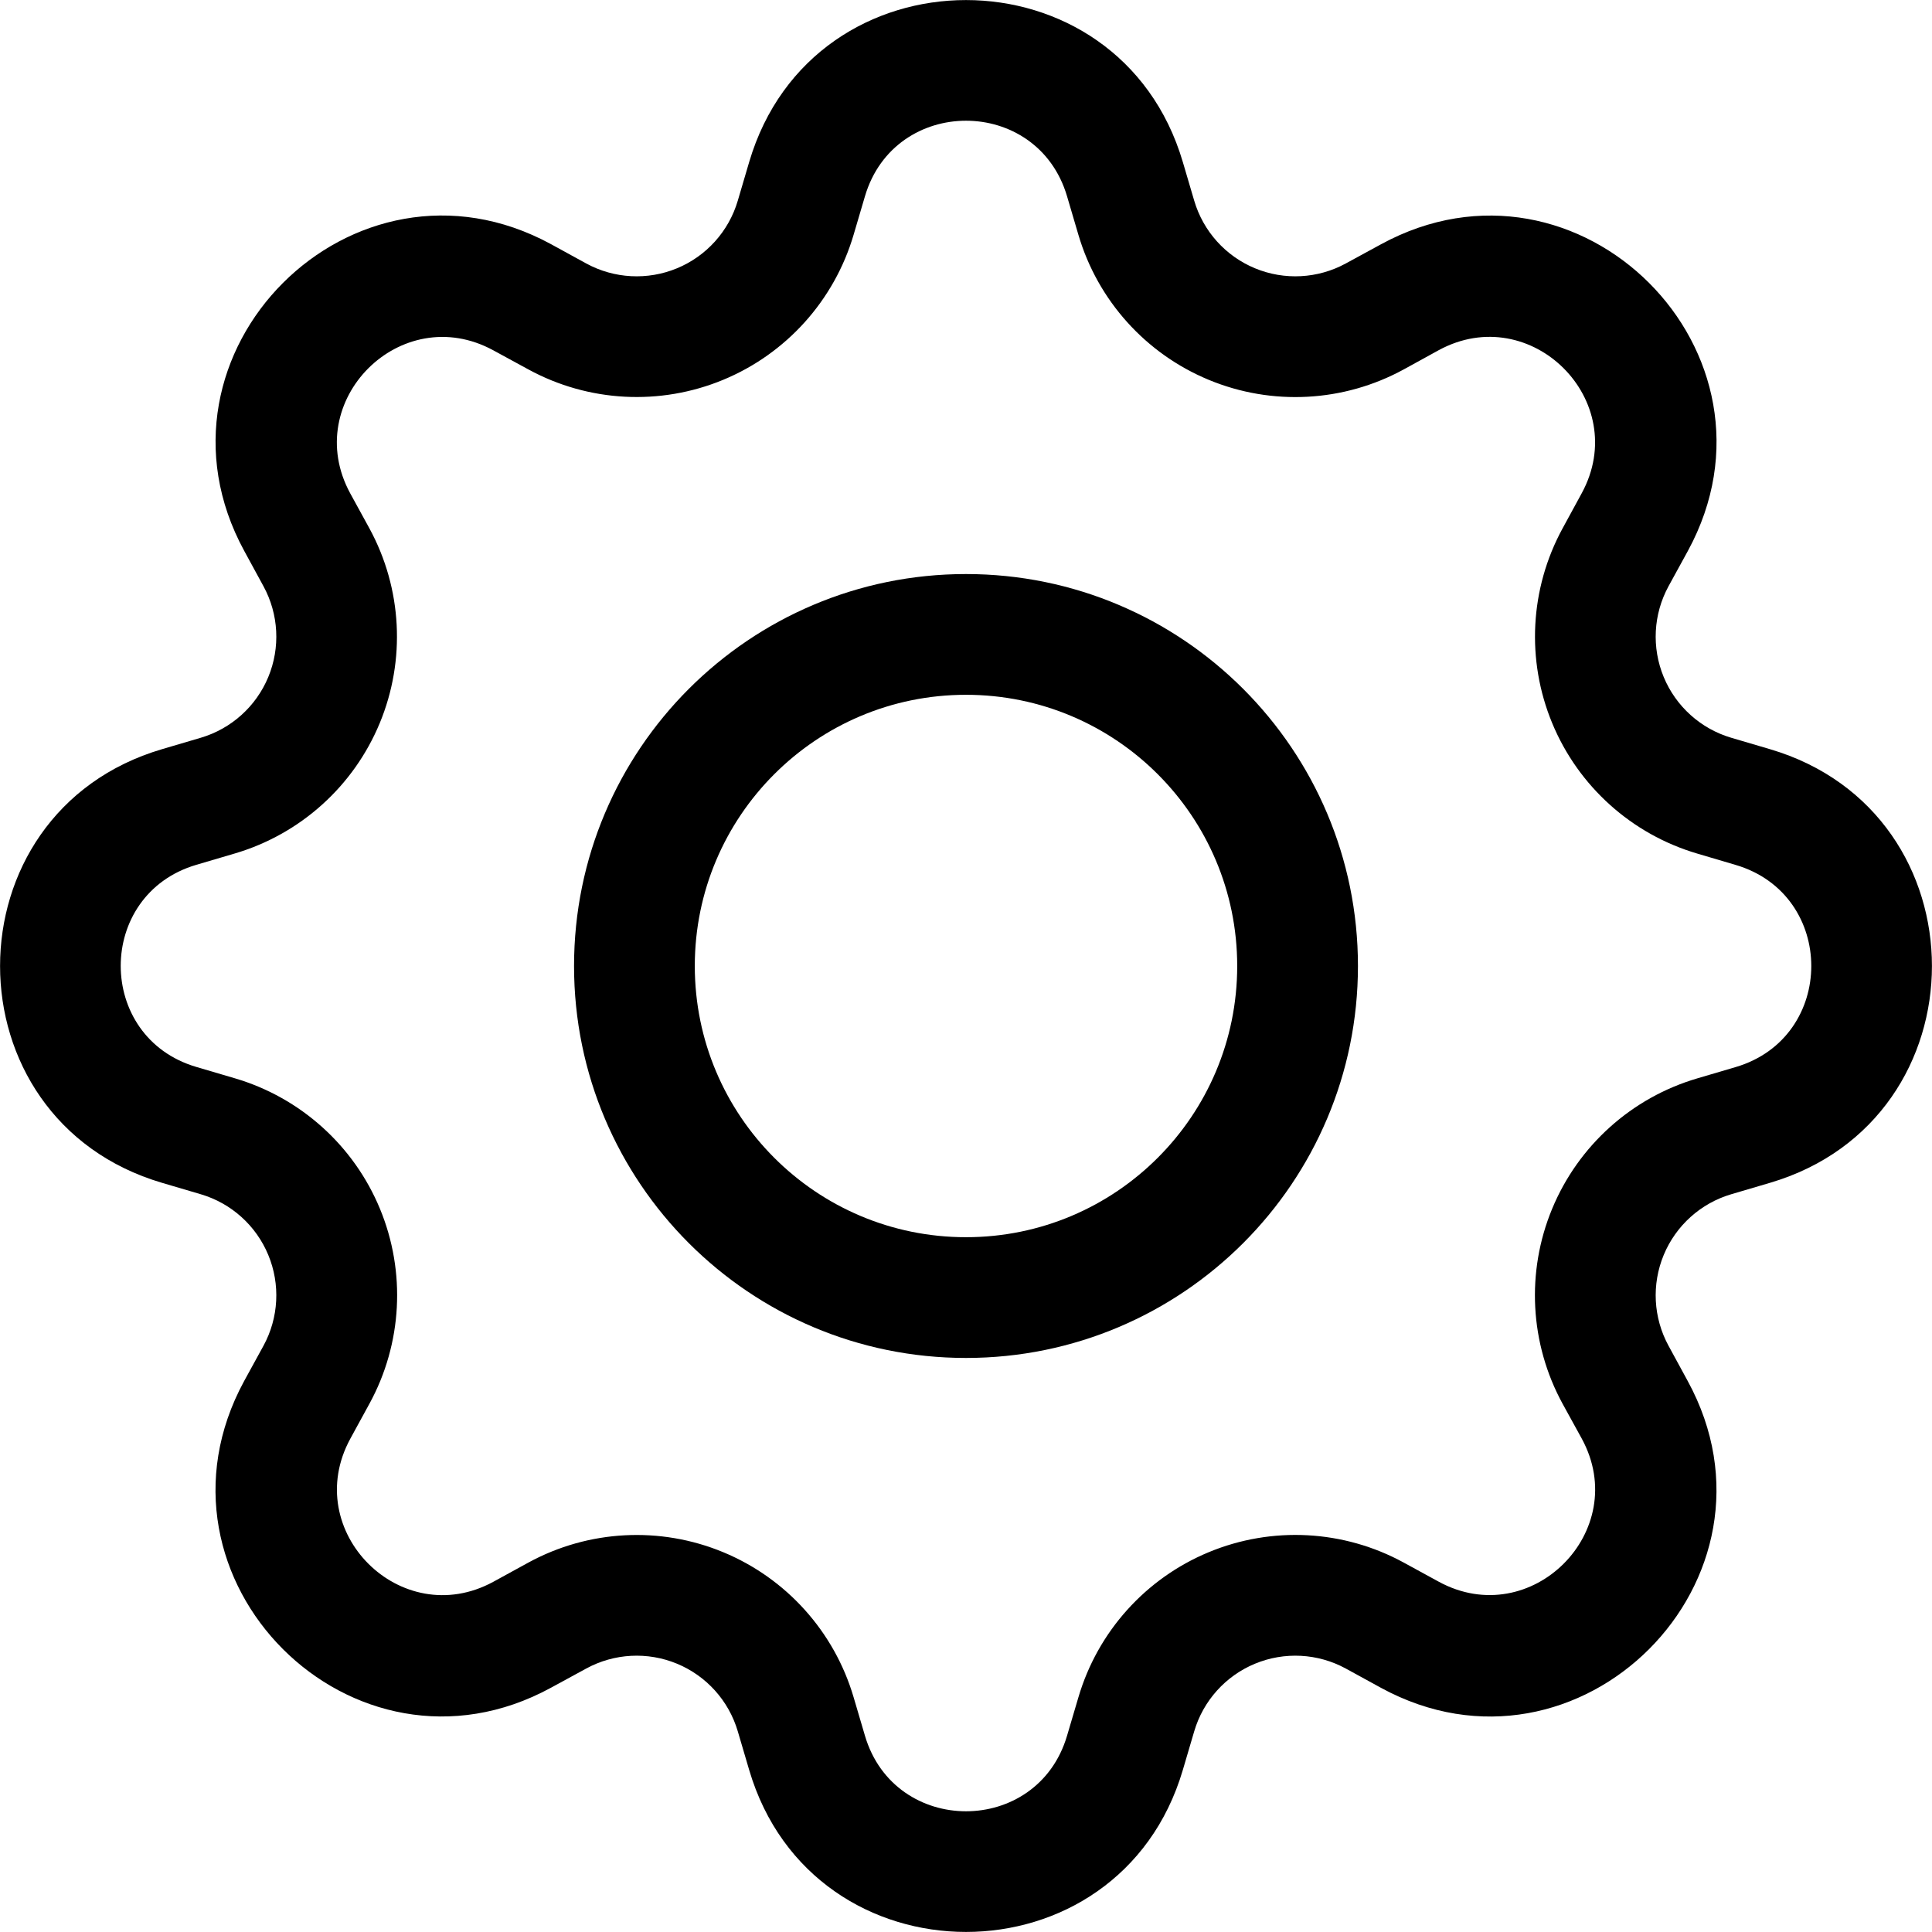
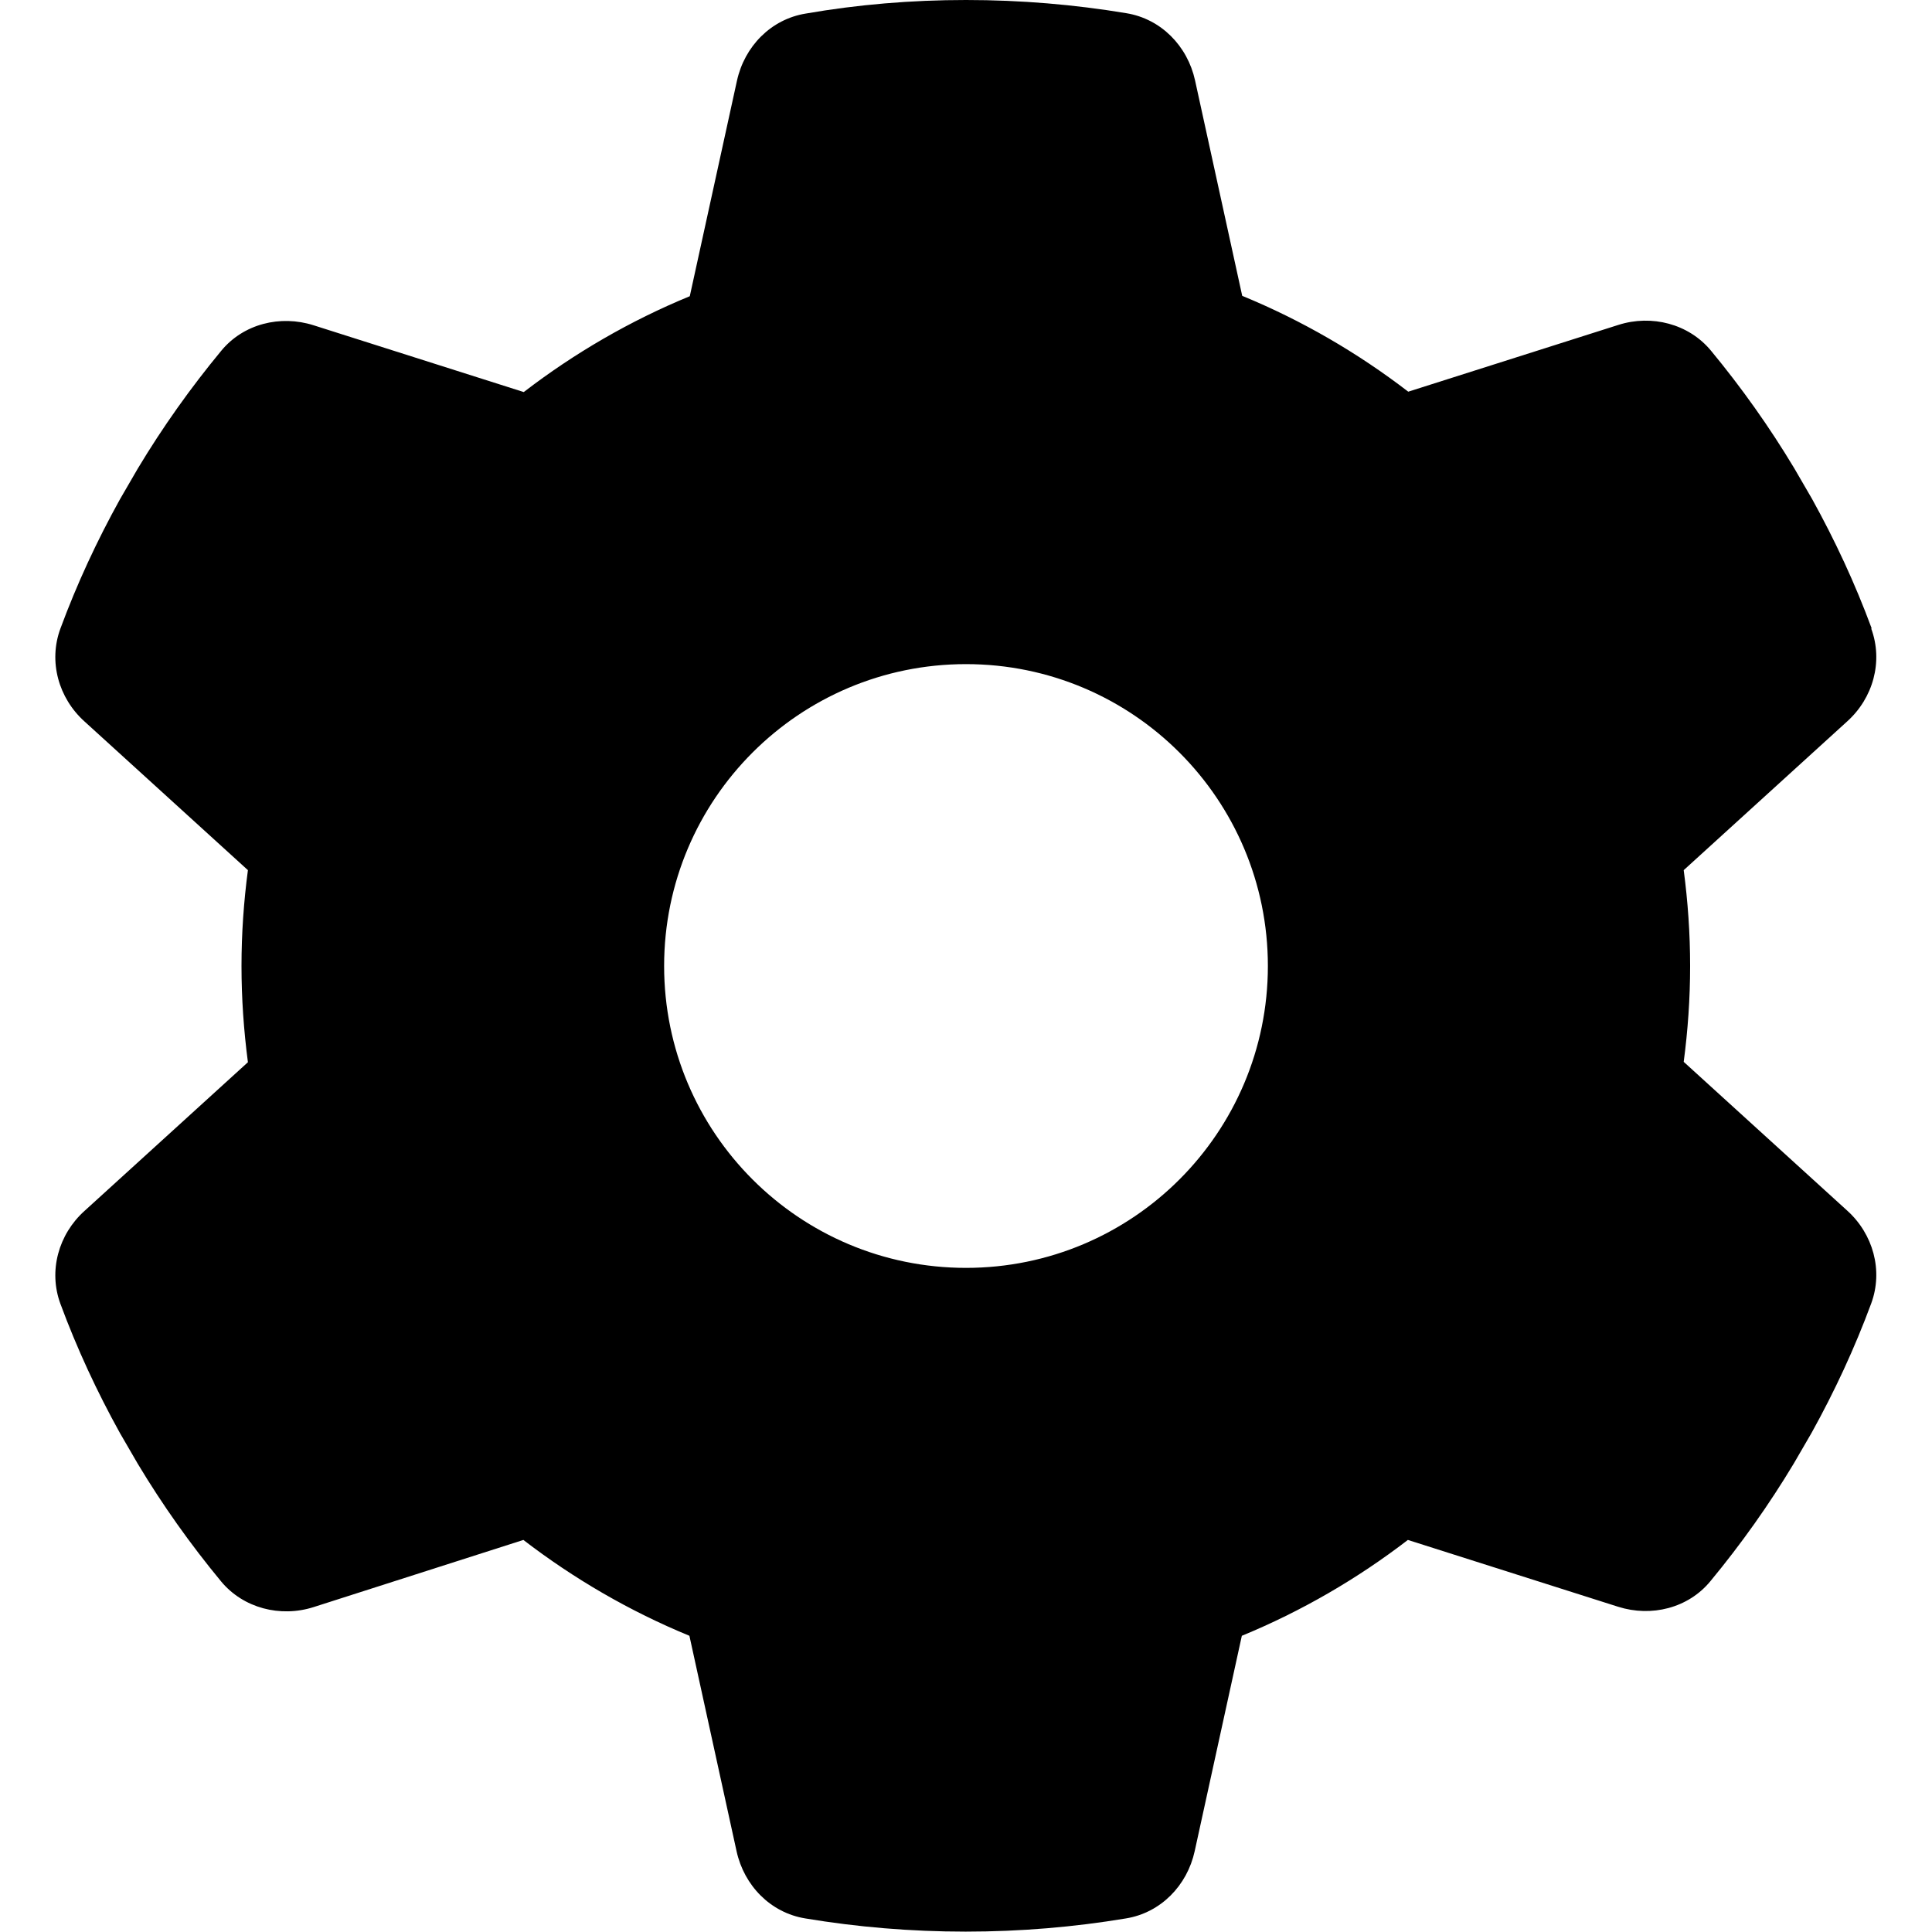
- <svg xmlns="http://www.w3.org/2000/svg" style="width:1em; height:1em; vertical-align: -.125em;" fill="currentColor" class="bi bi-gear" viewBox="0 0 16 16">
-   <path d="M8 4.754a3.246 3.246 0 1 0 0 6.492 3.246 3.246 0 0 0 0-6.492M5.754 8a2.246 2.246 0 1 1 4.492 0 2.246 2.246 0 0 1-4.492 0" />
-   <path d="M9.796 1.343c-.527-1.79-3.065-1.79-3.592 0l-.094.319a.873.873 0 0 1-1.255.52l-.292-.16c-1.64-.892-3.433.902-2.54 2.541l.159.292a.873.873 0 0 1-.52 1.255l-.319.094c-1.79.527-1.79 3.065 0 3.592l.319.094a.873.873 0 0 1 .52 1.255l-.16.292c-.892 1.64.901 3.434 2.541 2.54l.292-.159a.873.873 0 0 1 1.255.52l.094.319c.527 1.79 3.065 1.79 3.592 0l.094-.319a.873.873 0 0 1 1.255-.52l.292.16c1.64.893 3.434-.902 2.54-2.541l-.159-.292a.873.873 0 0 1 .52-1.255l.319-.094c1.79-.527 1.79-3.065 0-3.592l-.319-.094a.873.873 0 0 1-.52-1.255l.16-.292c.893-1.64-.902-3.433-2.541-2.54l-.292.159a.873.873 0 0 1-1.255-.52zm-2.633.283c.246-.835 1.428-.835 1.674 0l.094.319a1.873 1.873 0 0 0 2.693 1.115l.291-.16c.764-.415 1.6.42 1.184 1.185l-.159.292a1.873 1.873 0 0 0 1.116 2.692l.318.094c.835.246.835 1.428 0 1.674l-.319.094a1.873 1.873 0 0 0-1.115 2.693l.16.291c.415.764-.42 1.6-1.185 1.184l-.291-.159a1.873 1.873 0 0 0-2.693 1.116l-.094.318c-.246.835-1.428.835-1.674 0l-.094-.319a1.873 1.873 0 0 0-2.692-1.115l-.292.16c-.764.415-1.6-.42-1.184-1.185l.159-.291A1.873 1.873 0 0 0 1.945 8.93l-.319-.094c-.835-.246-.835-1.428 0-1.674l.319-.094A1.873 1.873 0 0 0 3.06 4.377l-.16-.292c-.415-.764.42-1.6 1.185-1.184l.292.159a1.873 1.873 0 0 0 2.692-1.115z" />
+ <svg xmlns="http://www.w3.org/2000/svg" viewBox="0 0 512 512" fill="currentColor" style="width:1em; height:1em; vertical-align: -.125em;">
+   <path d="M495.9 166.6c3.2 8.7 .5 18.4-6.4 24.6l-43.3 39.4c1.1 8.3 1.7 16.8 1.7 25.4s-.6 17.1-1.7 25.4l43.3 39.4c6.9 6.2 9.6 15.9 6.4 24.6c-4.4 11.9-9.7 23.3-15.8 34.3l-4.7 8.1c-6.6 11-14 21.4-22.1 31.2c-5.9 7.2-15.7 9.6-24.5 6.8l-55.7-17.7c-13.4 10.3-28.2 18.9-44 25.4l-12.5 57.1c-2 9.1-9 16.3-18.2 17.8c-13.8 2.3-28 3.5-42.5 3.5s-28.7-1.2-42.5-3.5c-9.2-1.5-16.2-8.7-18.2-17.8l-12.5-57.1c-15.8-6.5-30.6-15.1-44-25.4L83.1 425.9c-8.8 2.8-18.6 .3-24.5-6.8c-8.1-9.8-15.5-20.2-22.1-31.2l-4.7-8.1c-6.1-11-11.4-22.4-15.8-34.3c-3.2-8.7-.5-18.4 6.4-24.6l43.3-39.4C64.6 273.1 64 264.6 64 256s.6-17.1 1.7-25.4L22.4 191.2c-6.9-6.2-9.6-15.9-6.4-24.6c4.4-11.9 9.7-23.3 15.8-34.3l4.7-8.1c6.6-11 14-21.4 22.1-31.2c5.9-7.2 15.7-9.6 24.5-6.8l55.7 17.7c13.4-10.3 28.2-18.9 44-25.4l12.5-57.1c2-9.1 9-16.3 18.2-17.8C227.3 1.2 241.5 0 256 0s28.7 1.2 42.5 3.5c9.2 1.5 16.2 8.7 18.2 17.8l12.5 57.1c15.8 6.5 30.6 15.1 44 25.4l55.7-17.7c8.8-2.8 18.6-.3 24.5 6.8c8.1 9.8 15.5 20.2 22.1 31.2l4.7 8.1c6.1 11 11.4 22.4 15.8 34.3zM256 336a80 80 0 1 0 0-160 80 80 0 1 0 0 160z" />
</svg>
